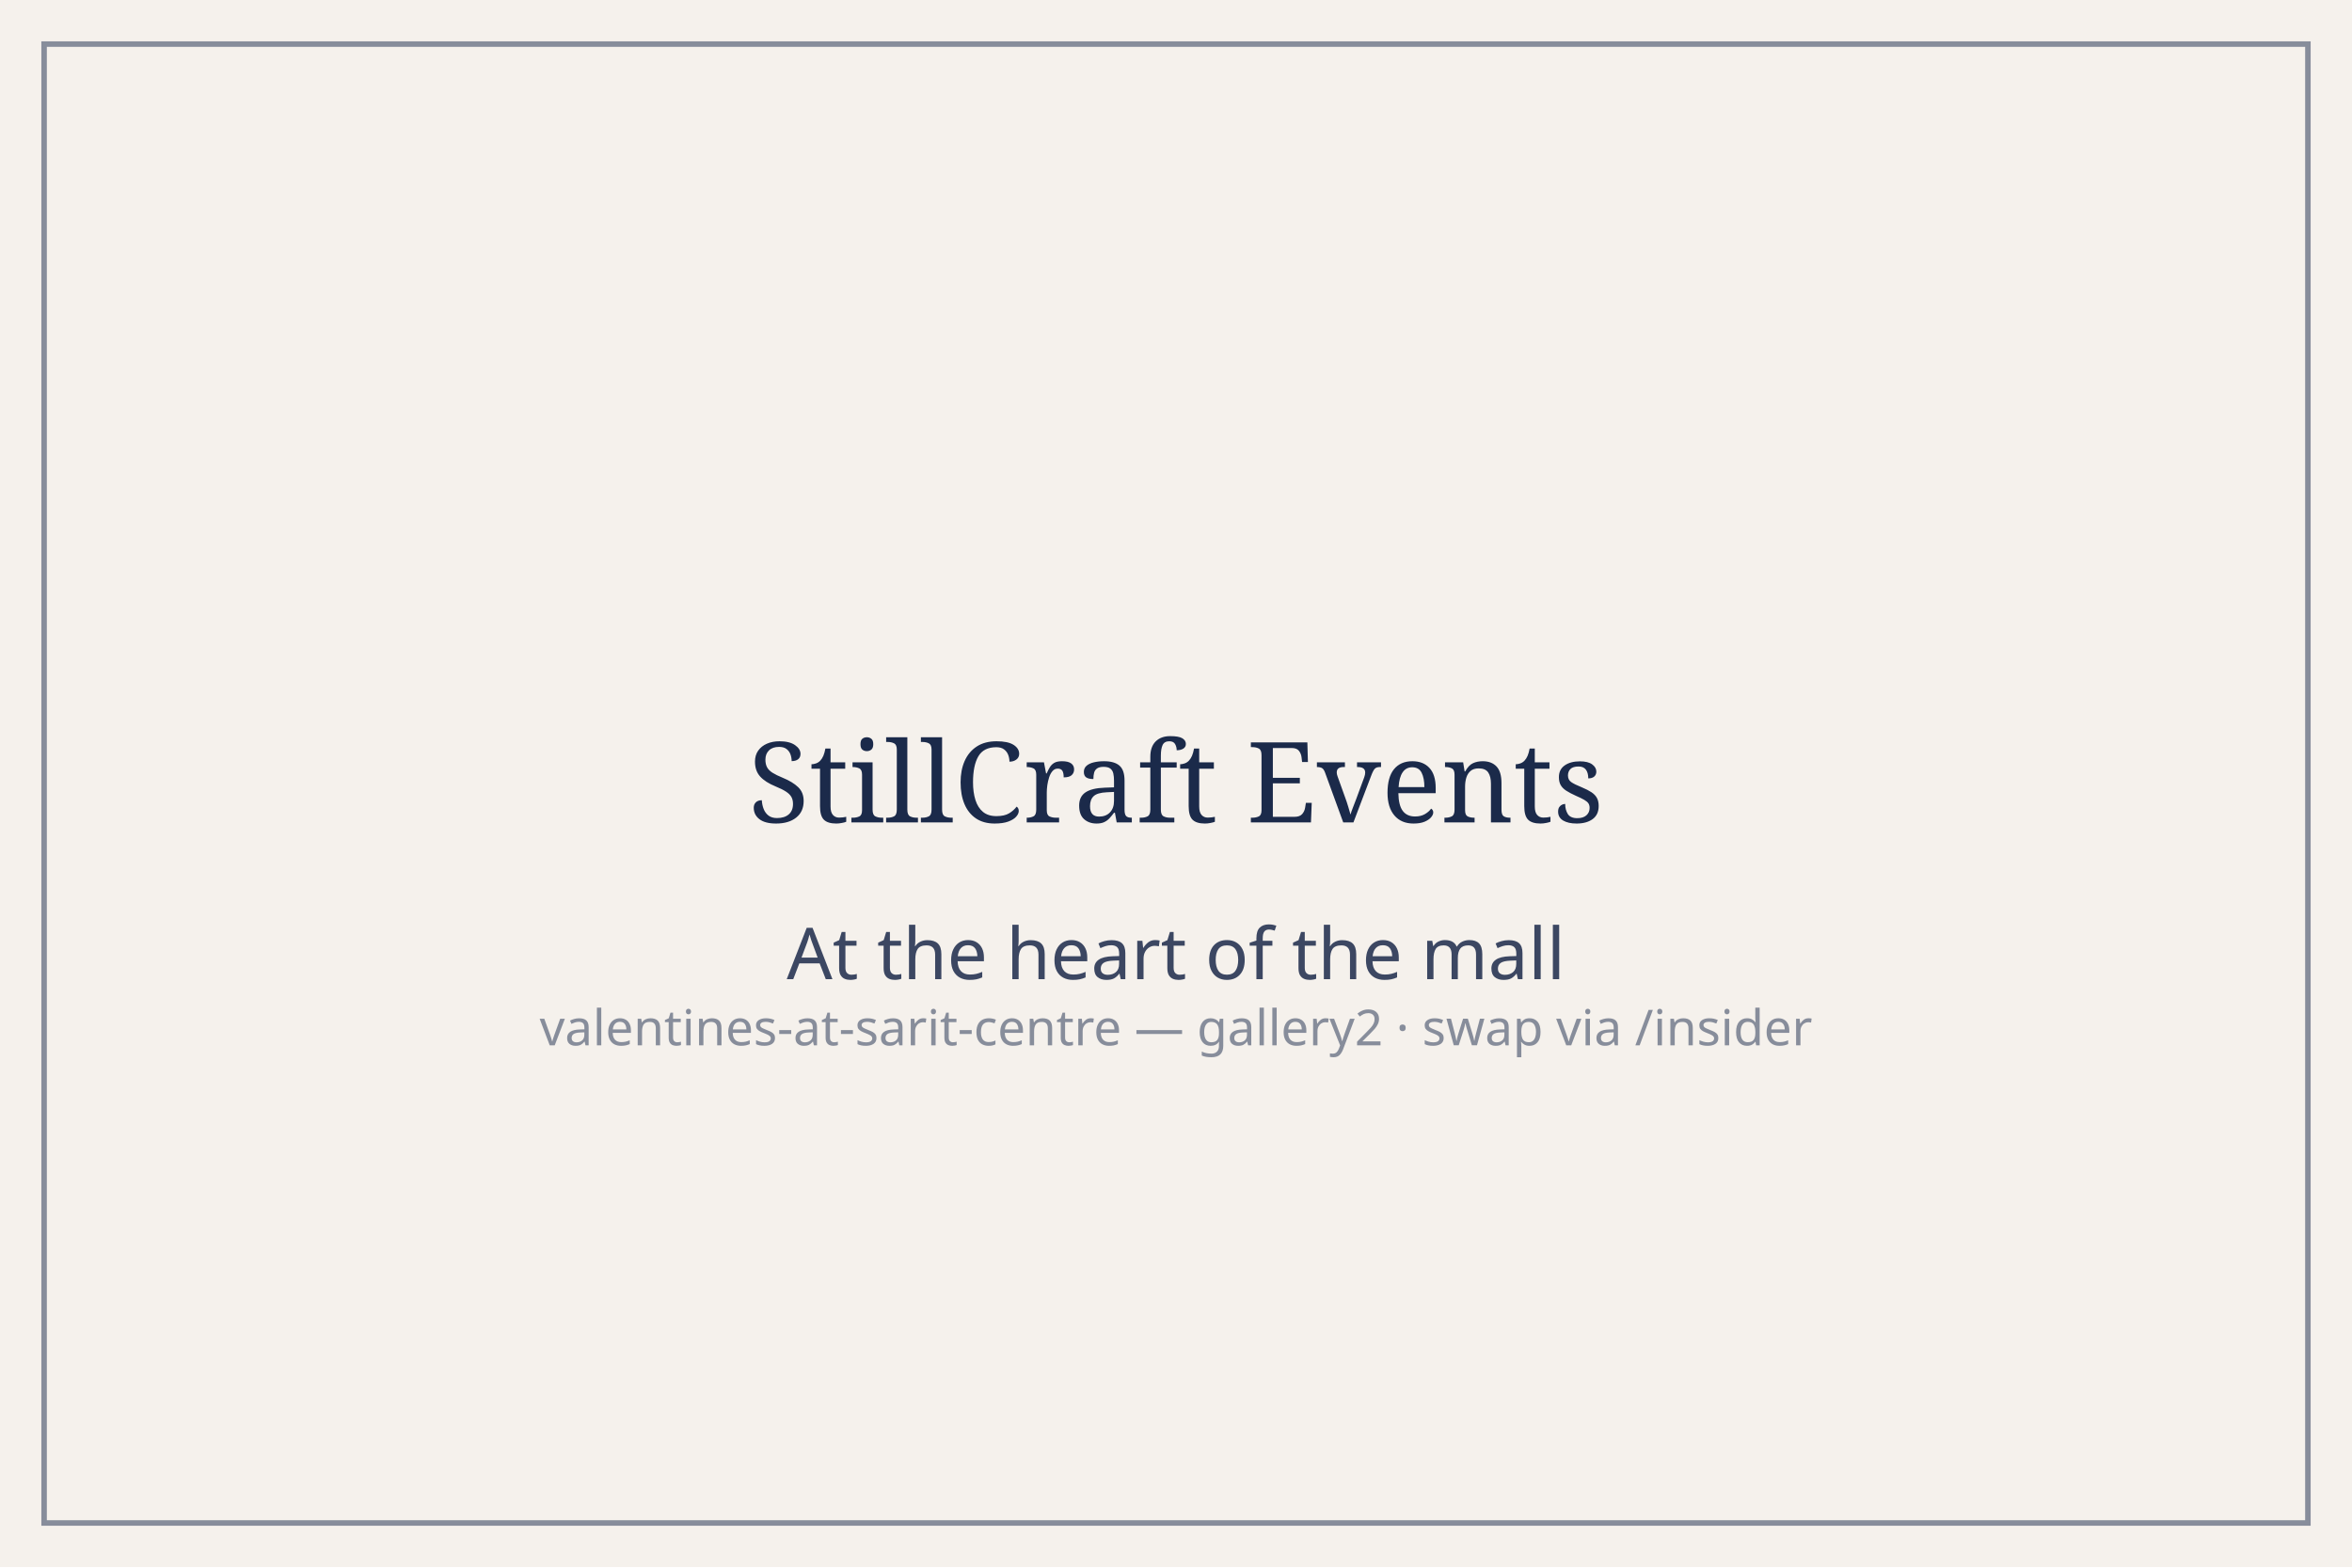
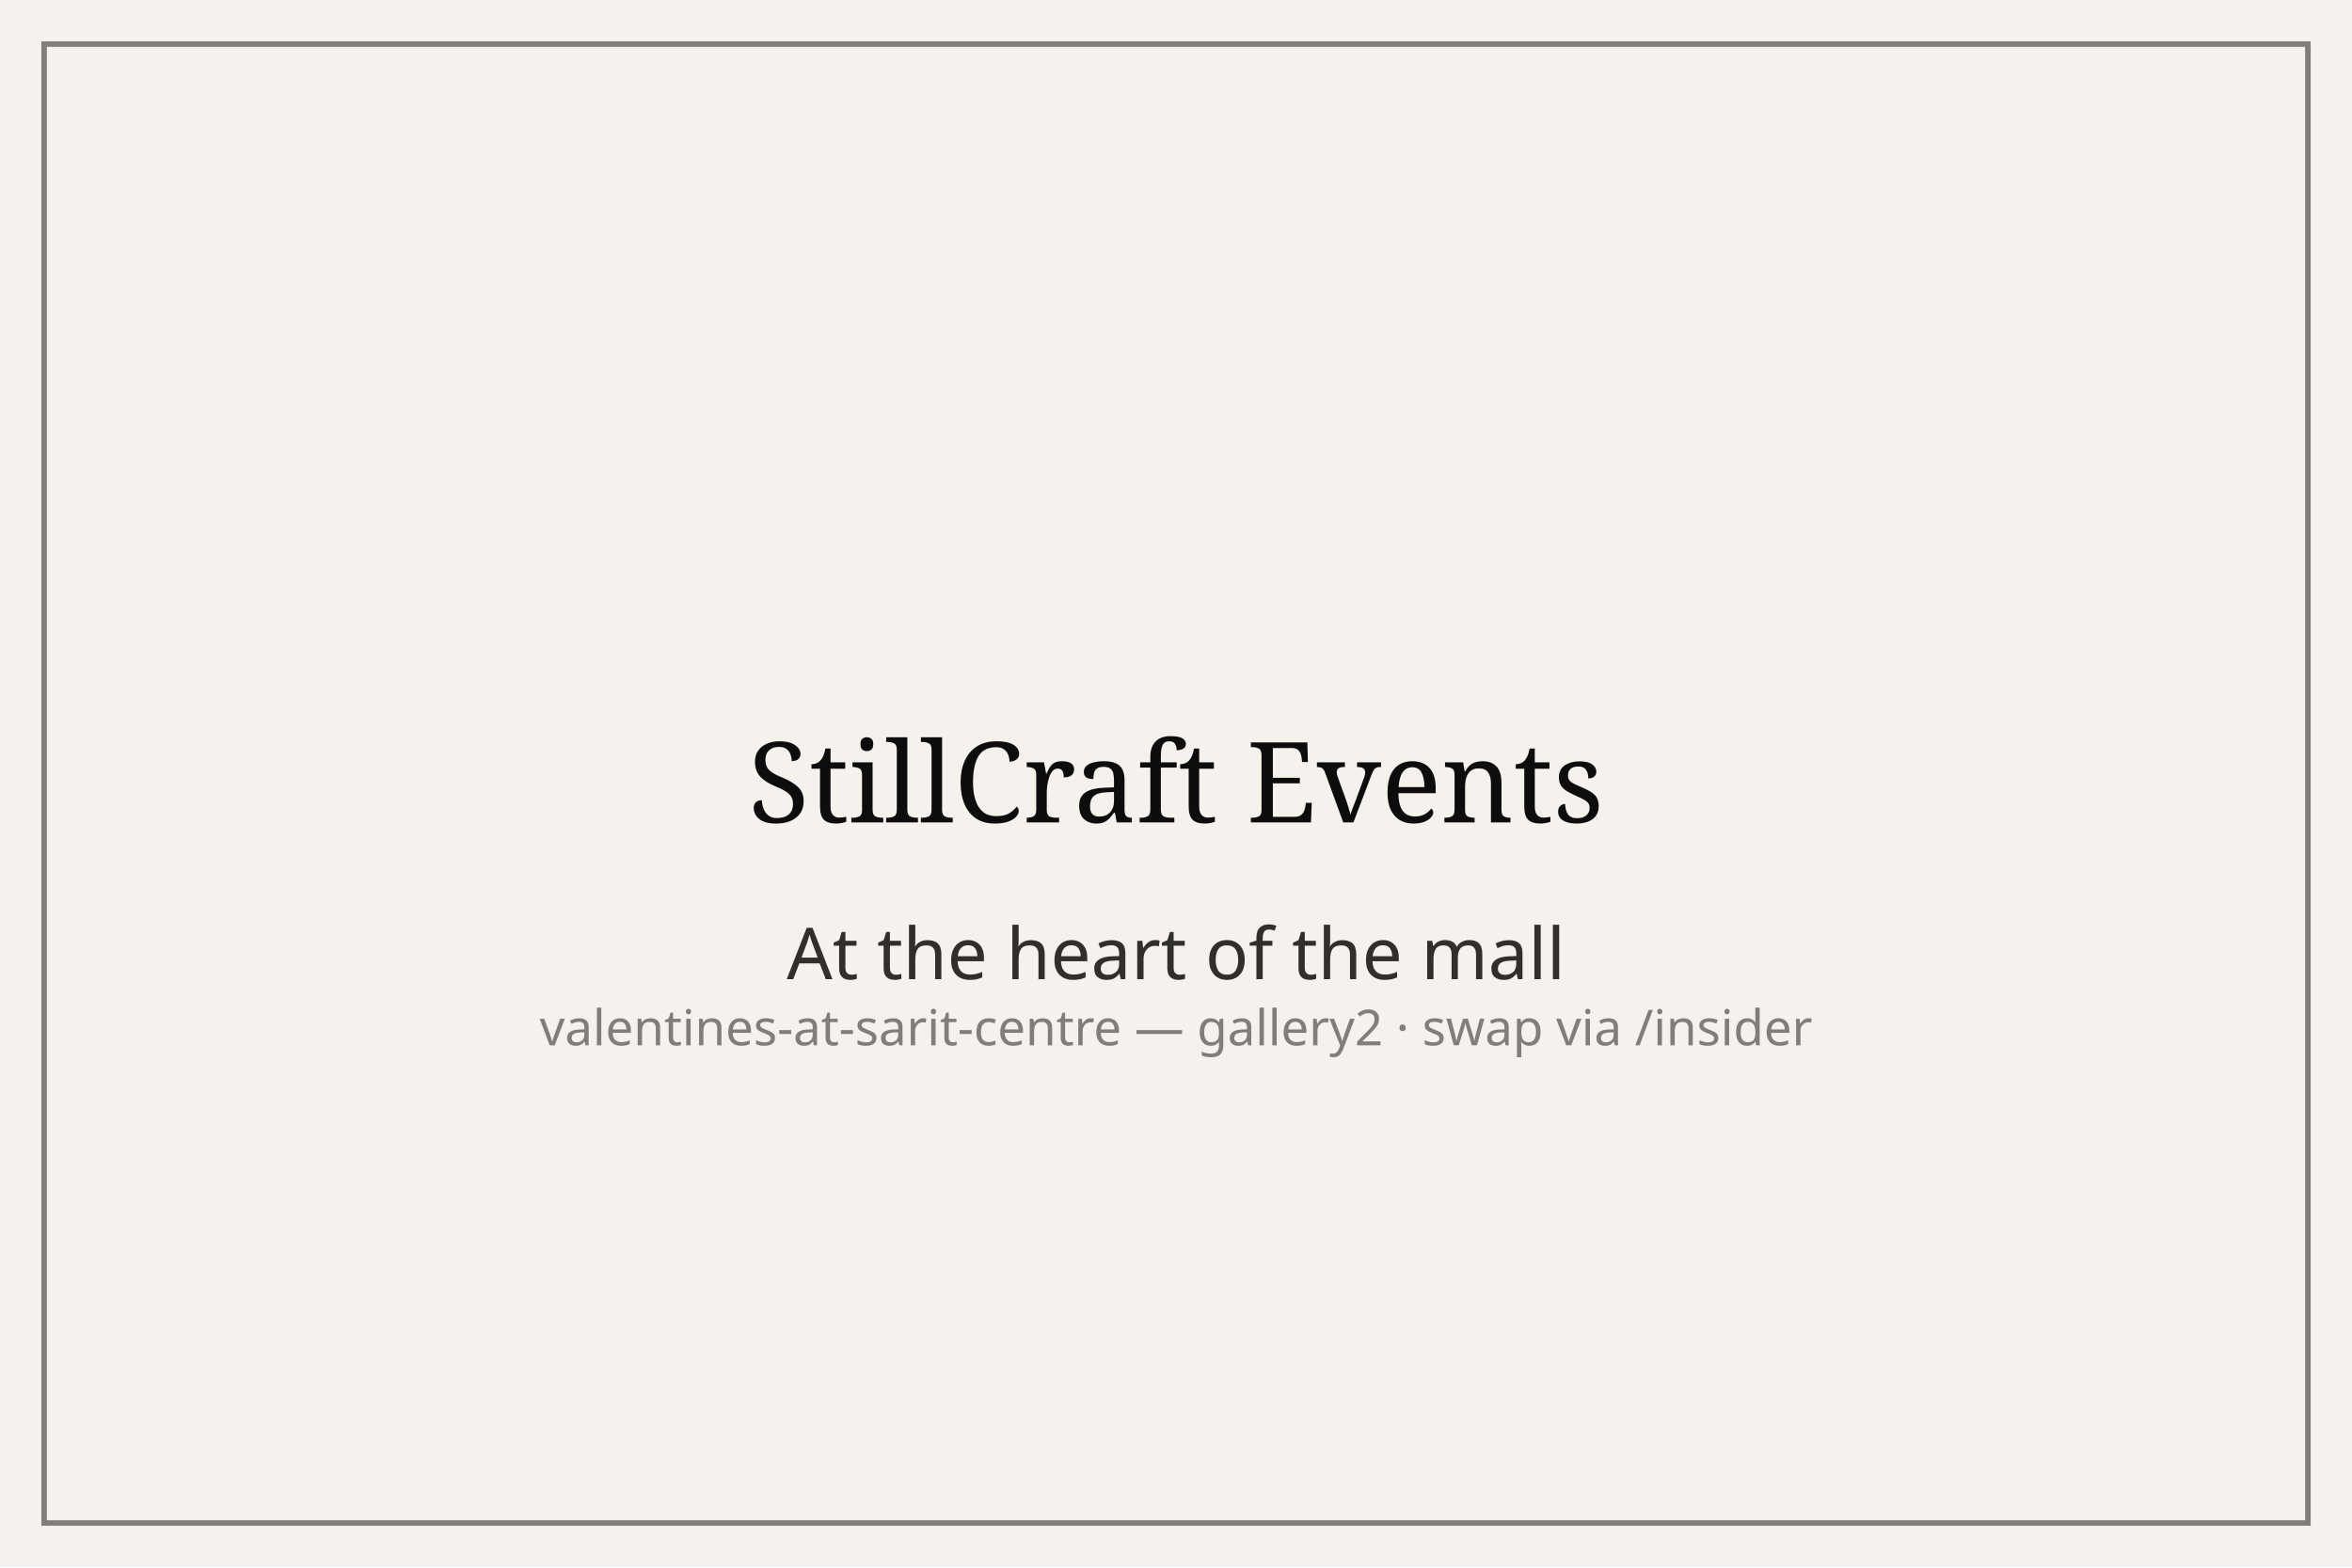
<svg xmlns="http://www.w3.org/2000/svg" width="1280" height="853" viewBox="0 0 1280 853">
  <rect width="100%" height="100%" fill="#F5F1EC" />
-   <rect x="24" y="24" width="1232" height="805" fill="none" stroke="#1B2A4A" stroke-opacity="0.5" stroke-width="3" />
-   <text x="50%" y="50%" fill="#1B2A4A" font-family="Georgia, serif" font-size="61" text-anchor="middle" dominant-baseline="middle">StillCraft Events</text>
-   <text x="50%" y="533" fill="#1B2A4A" fill-opacity="0.85" font-family="Verdana, sans-serif" font-size="39" text-anchor="middle">At the heart of the mall</text>
-   <text x="50%" y="569" fill="#1B2A4A" fill-opacity="0.5" font-family="Verdana, sans-serif" font-size="27" text-anchor="middle">valentines-at-sarit-centre — gallery2 · swap via /insider</text>
+   <rect x="24" y="24" width="1232" height="805" fill="none" stroke="#0d0d0d" stroke-opacity="0.5" stroke-width="3" />
+   <text x="50%" y="50%" fill="#0d0d0d" font-family="Georgia, serif" font-size="61" text-anchor="middle" dominant-baseline="middle">StillCraft Events</text>
+   <text x="50%" y="533" fill="#0d0d0d" fill-opacity="0.85" font-family="Verdana, sans-serif" font-size="39" text-anchor="middle">At the heart of the mall</text>
+   <text x="50%" y="569" fill="#0d0d0d" fill-opacity="0.5" font-family="Verdana, sans-serif" font-size="27" text-anchor="middle">valentines-at-sarit-centre — gallery2 · swap via /insider</text>
</svg>
